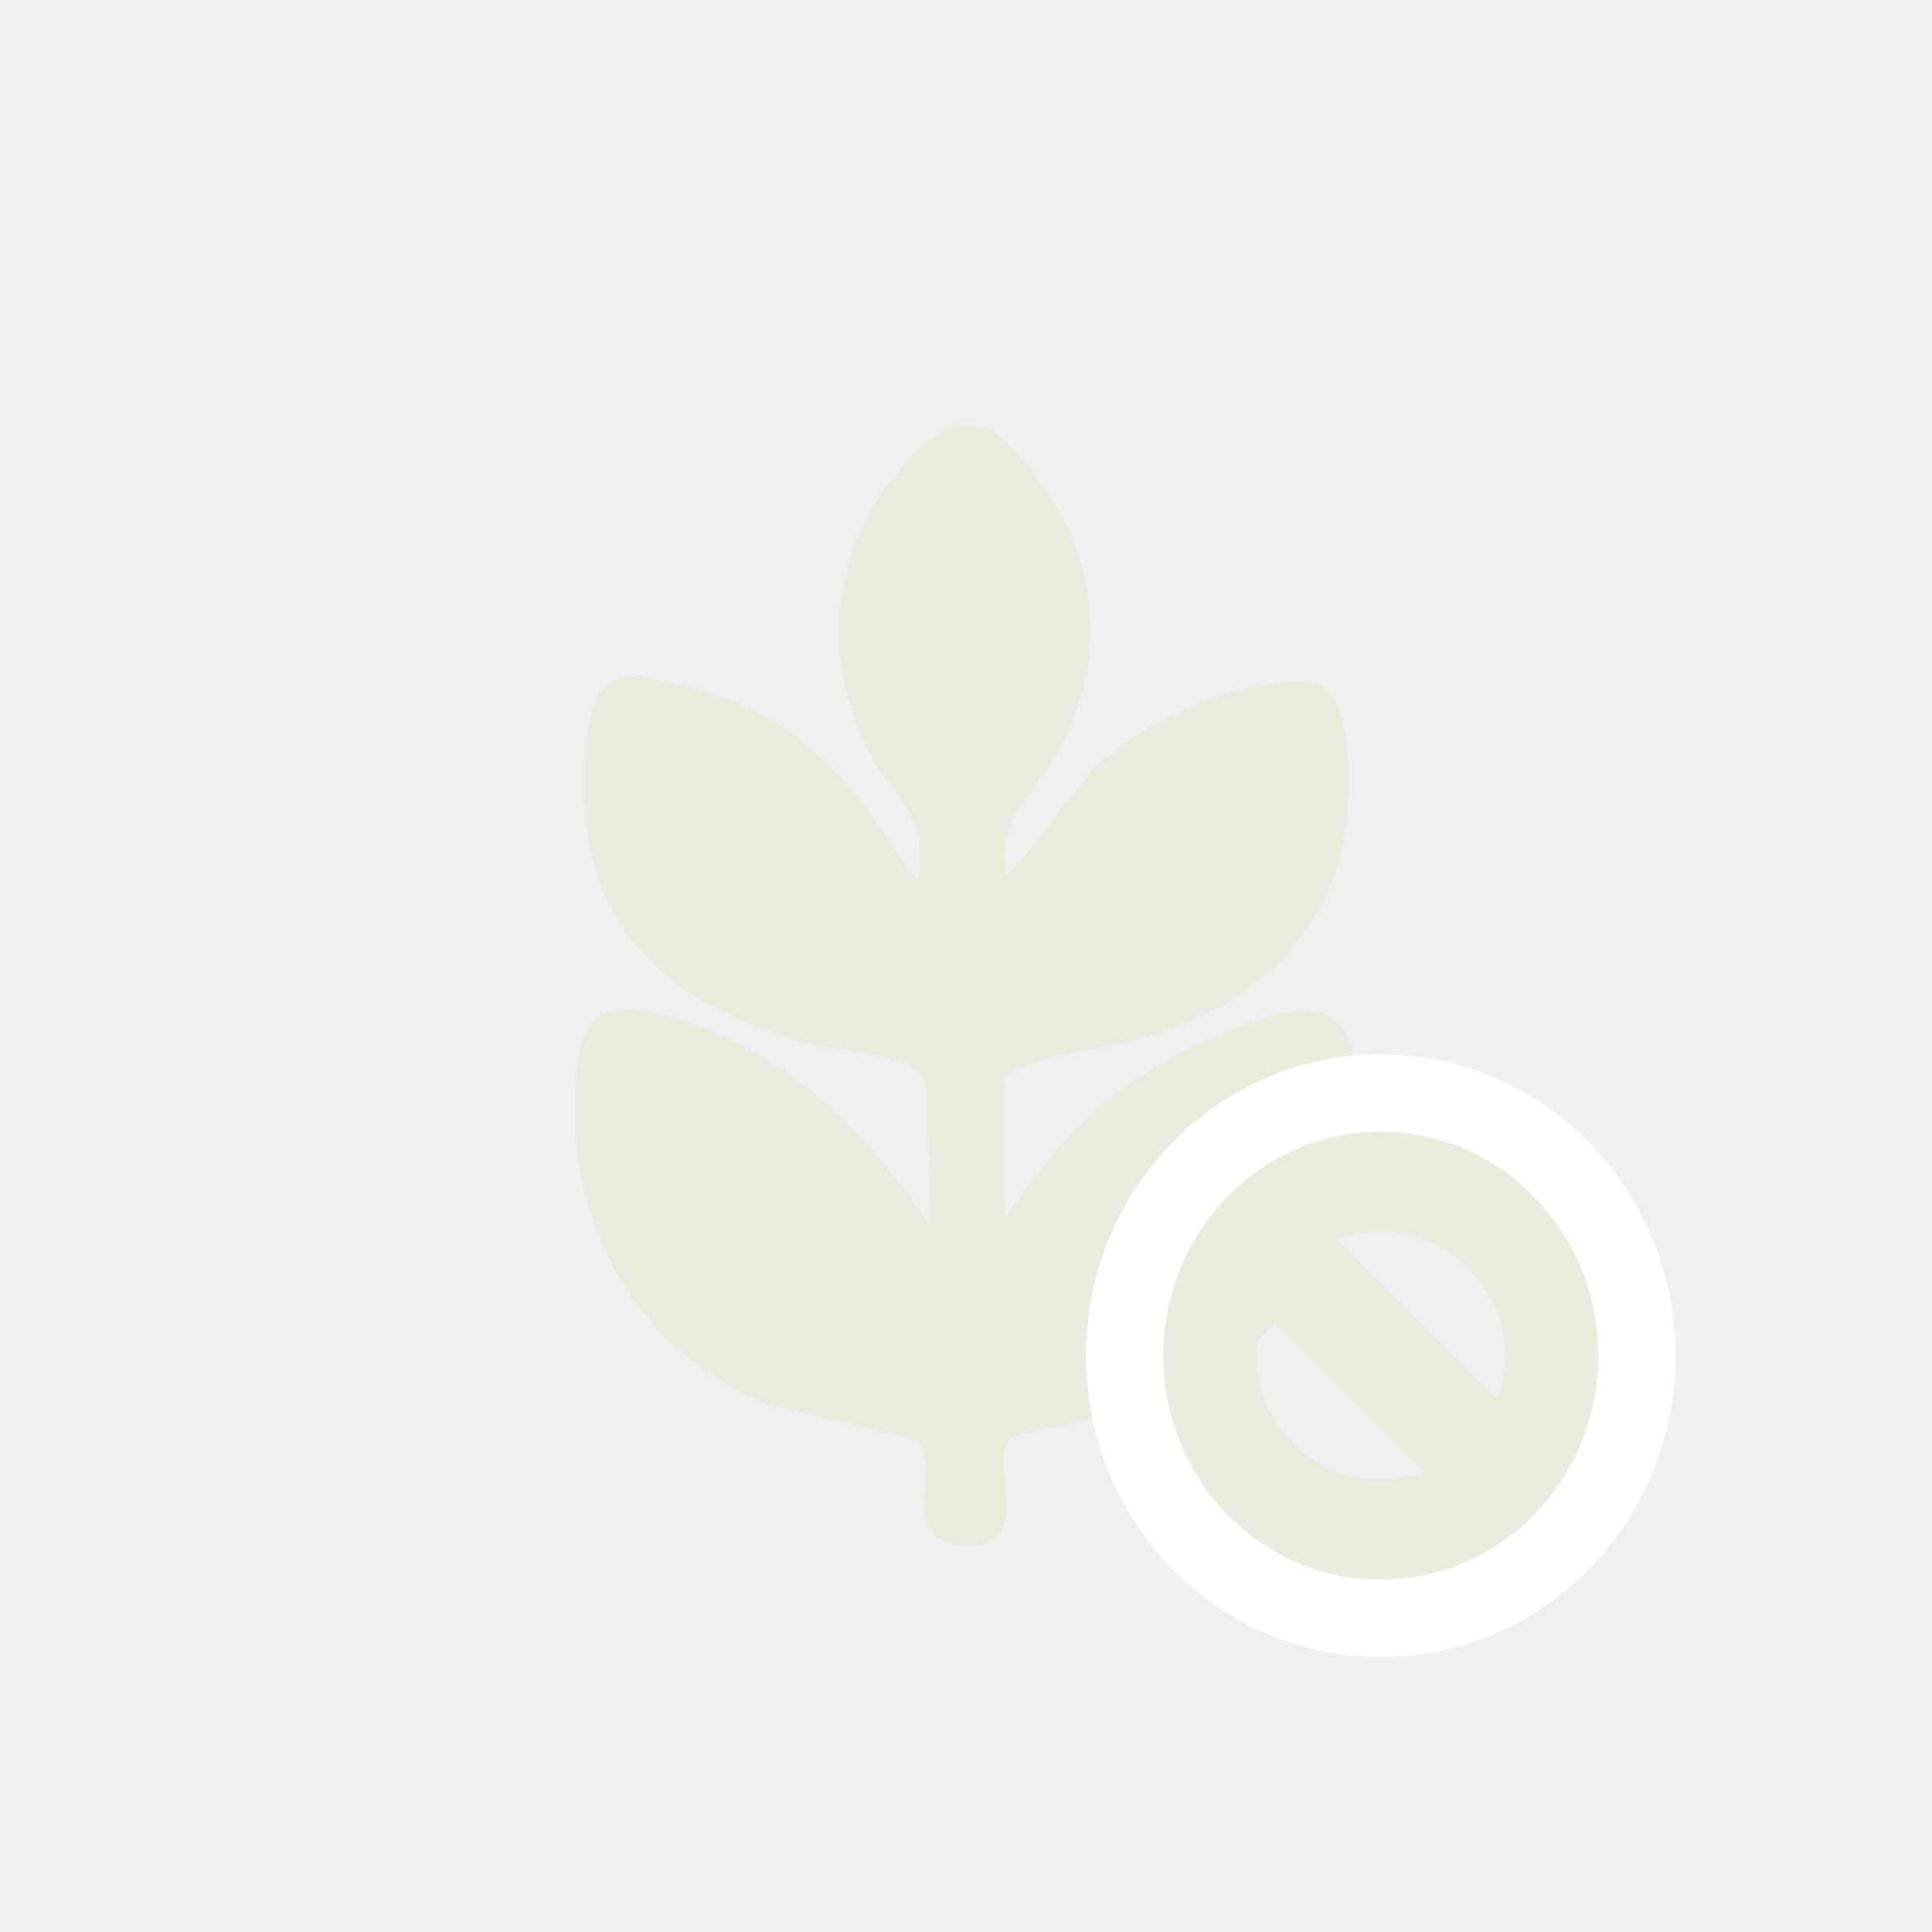
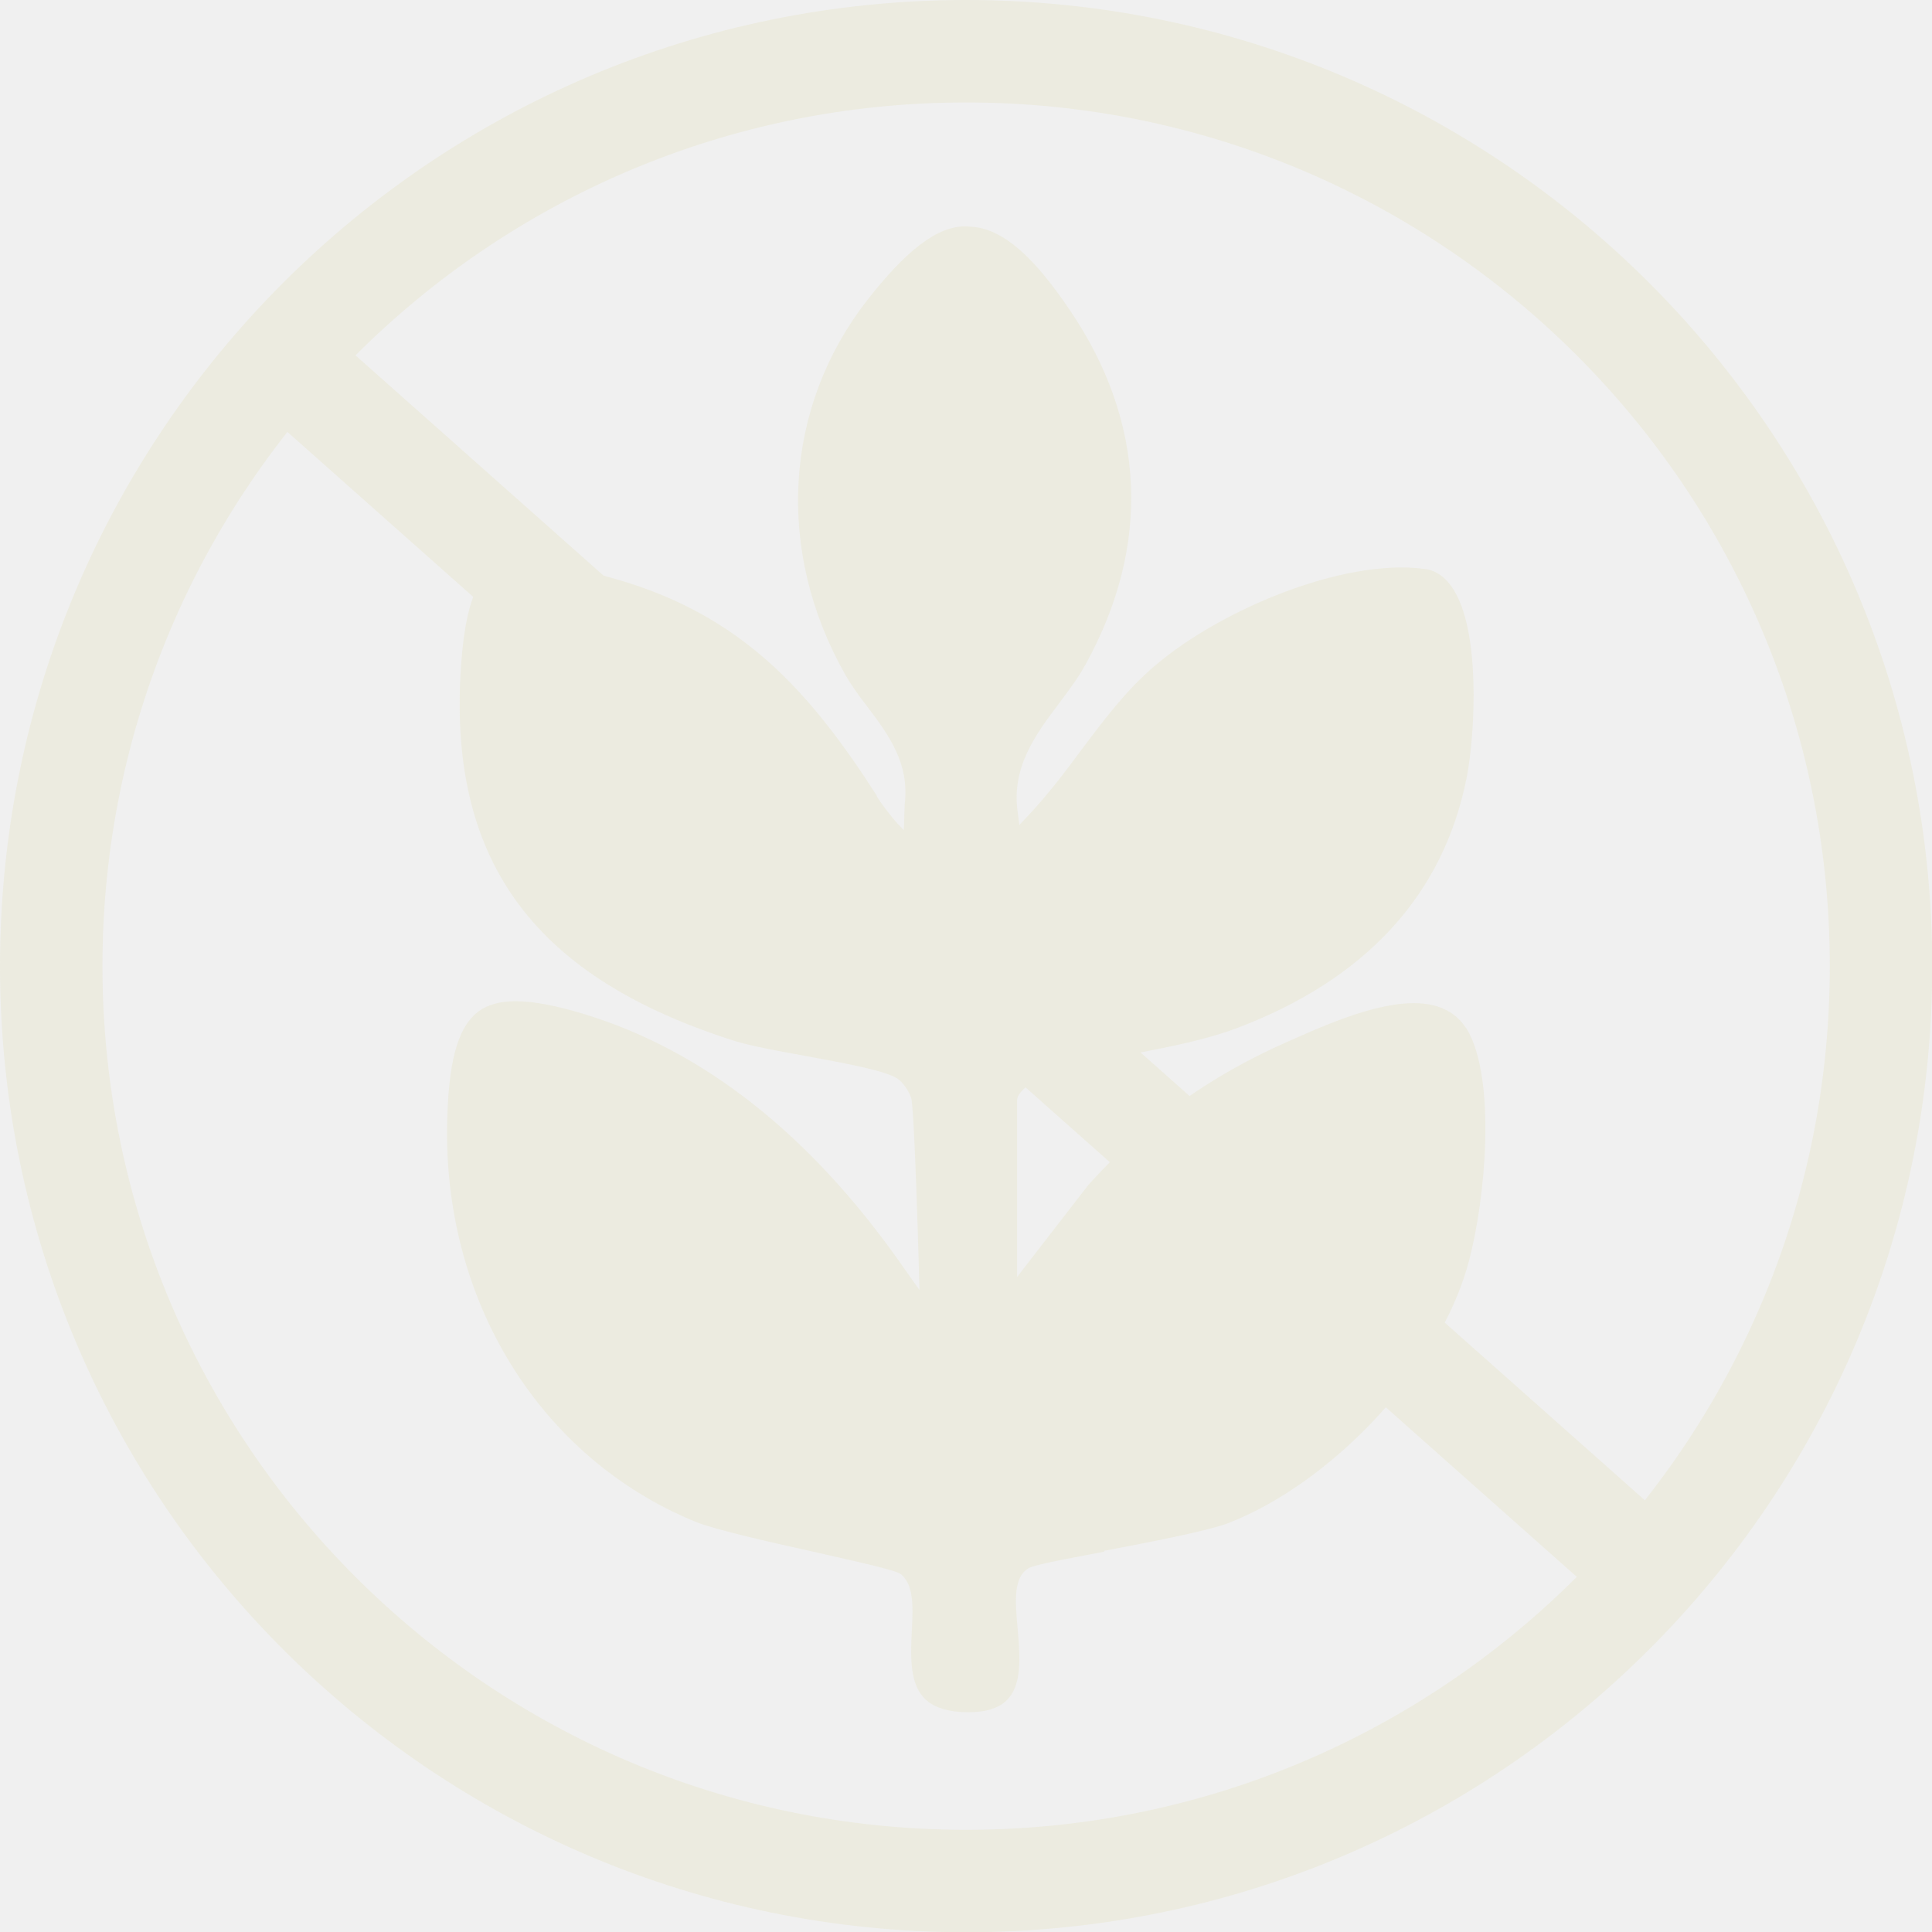
- <svg xmlns="http://www.w3.org/2000/svg" id="Layer_1" data-name="Layer 1" viewBox="0 0 100 100">
+ <svg xmlns="http://www.w3.org/2000/svg" id="Layer_2" data-name="Layer 2" viewBox="0 0 75.43 75.43">
  <defs>
    <style>
      .cls-1 {
        fill: none;
-         stroke: #fff;
        stroke-width: 4px;
      }

      .cls-1, .cls-2 {
+         stroke: #ecebe0;
        stroke-miterlimit: 10;
      }

      .cls-2 {
        fill: #ecebe0;
-         stroke: #ecebe0;
      }
    </style>
  </defs>
-   <path class="cls-2" d="M55.28,73.2c1.79-.34,4.02-.77,4.8-1.07,3.8-1.49,7.72-5.61,8.92-9.38.71-2.21,1.17-6.75.29-8.84-.2-.48-.49-.78-.9-.95-1.39-.56-3.88.53-5.37,1.19l-.27.12c-2.95,1.29-5.5,3.12-7.6,5.46l-3.66,4.73v-8.37c0-.76,1.12-1.27,1.17-1.29,1.09-.48,2.48-.75,3.95-1.04,1.3-.25,2.64-.52,3.74-.93,4.92-1.85,7.85-5.04,8.71-9.47.32-1.68.51-5.6-.53-7.05-.26-.36-.52-.44-.68-.46-3.02-.41-7.69,1.56-10.14,3.65-1.1.93-1.94,2.06-2.84,3.26-.63.85-1.29,1.72-2.05,2.53l-1.1,1.17-.21-1.6c-.25-1.93.79-3.33,1.72-4.56.37-.5.73-.97,1-1.47,2.47-4.48,2.27-9.07-.58-13.28-1.38-2.05-2.5-3.03-3.52-3.06-.97-.13-2.16.84-3.6,2.68-3.14,4.03-3.45,9.42-.81,14.07.24.42.53.81.83,1.2.83,1.1,1.76,2.34,1.55,4.15l-.06,1.77-.47-.25c-.3.07-1.5-1.55-1.52-1.7-2.6-4.04-5.16-6.81-9.79-8.16-2.31-.67-3.78-.96-4.47-.47-.58.41-.91,1.59-1.03,3.69-.4,7.16,2.79,11.43,10.34,13.83.6.19,1.69.39,2.75.58,1.89.35,3.09.58,3.67.91.4.22.77.81.84,1.19h0c.17,1.02.36,9.16.36,9.16l-1.73-2.45c-3.47-4.91-7.52-8.1-12.05-9.48-1.06-.32-1.89-.48-2.53-.48-.5,0-.88.1-1.15.3-.64.47-.97,1.7-1.02,3.88-.18,6.81,3.5,12.77,9.38,15.18.71.29,2.91.79,4.68,1.18,2.84.64,3.23.75,3.49.96.69.59.64,1.61.59,2.59-.04.85-.09,1.82.34,2.27.25.26.71.4,1.36.4h0c.58,0,.98-.12,1.19-.36.41-.45.32-1.48.24-2.39-.1-1.11-.19-2.16.56-2.73.26-.2.62-.29,3.23-.78" />
-   <g>
-     <path class="cls-2" d="M82.7,70.17c0-6.19-5.04-11.23-11.23-11.23-2.71,0-5.2.96-7.14,2.57-2.5,2.06-4.09,5.18-4.09,8.67,0,6.19,5.04,11.23,11.23,11.23.77,0,1.53-.08,2.26-.23,5.11-1.05,8.97-5.58,8.97-11ZM74.6,76.34c-.22.11-.45.21-.68.3-.03.01-.06.02-.09.03-.2.07-.41.14-.62.19-.05.01-.11.03-.16.04-.2.05-.4.08-.6.11-.06,0-.12.02-.19.03-.26.03-.52.05-.79.05-3.82,0-6.93-3.11-6.93-6.93,0-.27.02-.53.05-.79,0-.06.02-.12.03-.17.03-.21.06-.41.11-.61.01-.05.03-.1.04-.15.06-.21.12-.42.19-.63.01-.03.02-.06.03-.08.09-.24.19-.47.3-.69l3.99,3.99,5.31,5.31s0,0,0,0ZM69.12,63.66c.2-.07.41-.14.62-.19.05-.01.1-.03.16-.04.2-.05.4-.08.6-.11.06,0,.12-.02.19-.03.26-.03.52-.05.78-.05,0,0,0,0,0,0,3.82,0,6.93,3.11,6.93,6.93,0,0,0,.02,0,.03,0,.26-.02.51-.05.76,0,.07-.02.13-.03.2-.03.2-.06.39-.11.59-.01.06-.03.11-.04.17-.05.21-.12.41-.19.61-.01.03-.02.07-.04.1-.09.23-.19.46-.3.68,0,0,0,0,0,0l-5.31-5.31-3.99-3.99c.22-.11.45-.21.69-.3.03-.01.06-.02.09-.03Z" />
-     <ellipse class="cls-1" cx="71.47" cy="70.17" rx="13.26" ry="13.6" />
+   <g id="Layer_1-2" data-name="Layer 1">
+     <path class="cls-2" d="M43,60.06c1.79-.34,4.02-.77,4.8-1.07,3.8-1.49,7.72-5.61,8.92-9.38.71-2.21,1.17-6.75.29-8.84-.2-.48-.49-.78-.9-.95-1.39-.56-3.88.53-5.37,1.19l-.27.12c-2.95,1.29-5.5,3.12-7.6,5.46l-3.66,4.73v-8.37c0-.76,1.12-1.27,1.17-1.29,1.09-.48,2.48-.75,3.95-1.04,1.3-.25,2.64-.52,3.74-.93,4.92-1.85,7.85-5.04,8.71-9.47.32-1.68.51-5.6-.53-7.05-.26-.36-.52-.44-.68-.46-3.02-.41-7.69,1.56-10.14,3.65-1.1.93-1.94,2.06-2.84,3.26-.63.85-1.29,1.72-2.05,2.53l-1.1,1.17-.21-1.6c-.25-1.93.79-3.33,1.72-4.56.37-.5.73-.97,1-1.47,2.47-4.48,2.27-9.07-.58-13.28-1.38-2.05-2.5-3.03-3.52-3.06-.97-.13-2.16.84-3.6,2.68-3.14,4.03-3.45,9.42-.81,14.07.24.42.53.81.83,1.2.83,1.1,1.76,2.34,1.55,4.15l-.06,1.77-.47-.25c-.3.07-1.5-1.55-1.52-1.7-2.6-4.04-5.16-6.81-9.79-8.16-2.31-.67-3.78-.96-4.47-.47-.58.41-.91,1.59-1.03,3.69-.4,7.16,2.79,11.43,10.34,13.83.6.19,1.69.39,2.75.58,1.89.35,3.09.58,3.67.91.4.22.77.81.84,1.19h0c.17,1.02.36,9.16.36,9.16l-1.73-2.45c-3.47-4.91-7.52-8.1-12.05-9.48-1.06-.32-1.89-.48-2.53-.48-.5,0-.88.1-1.15.3-.64.47-.97,1.7-1.02,3.88-.18,6.81,3.5,12.77,9.38,15.18.71.29,2.91.79,4.68,1.18,2.84.64,3.23.75,3.49.96.69.59.64,1.61.59,2.59-.04.85-.09,1.82.34,2.27.25.26.71.4,1.36.4h0c.58,0,.98-.12,1.19-.36.41-.45.32-1.48.24-2.39-.1-1.11-.19-2.16.56-2.73.26-.2.62-.29,3.23-.78" />
+     <circle class="cls-1" cx="37.72" cy="37.72" r="35.72" />
+     <line class="cls-1" x1="10.93" y1="13.93" x2="64.5" y2="61.5" />
  </g>
</svg>
